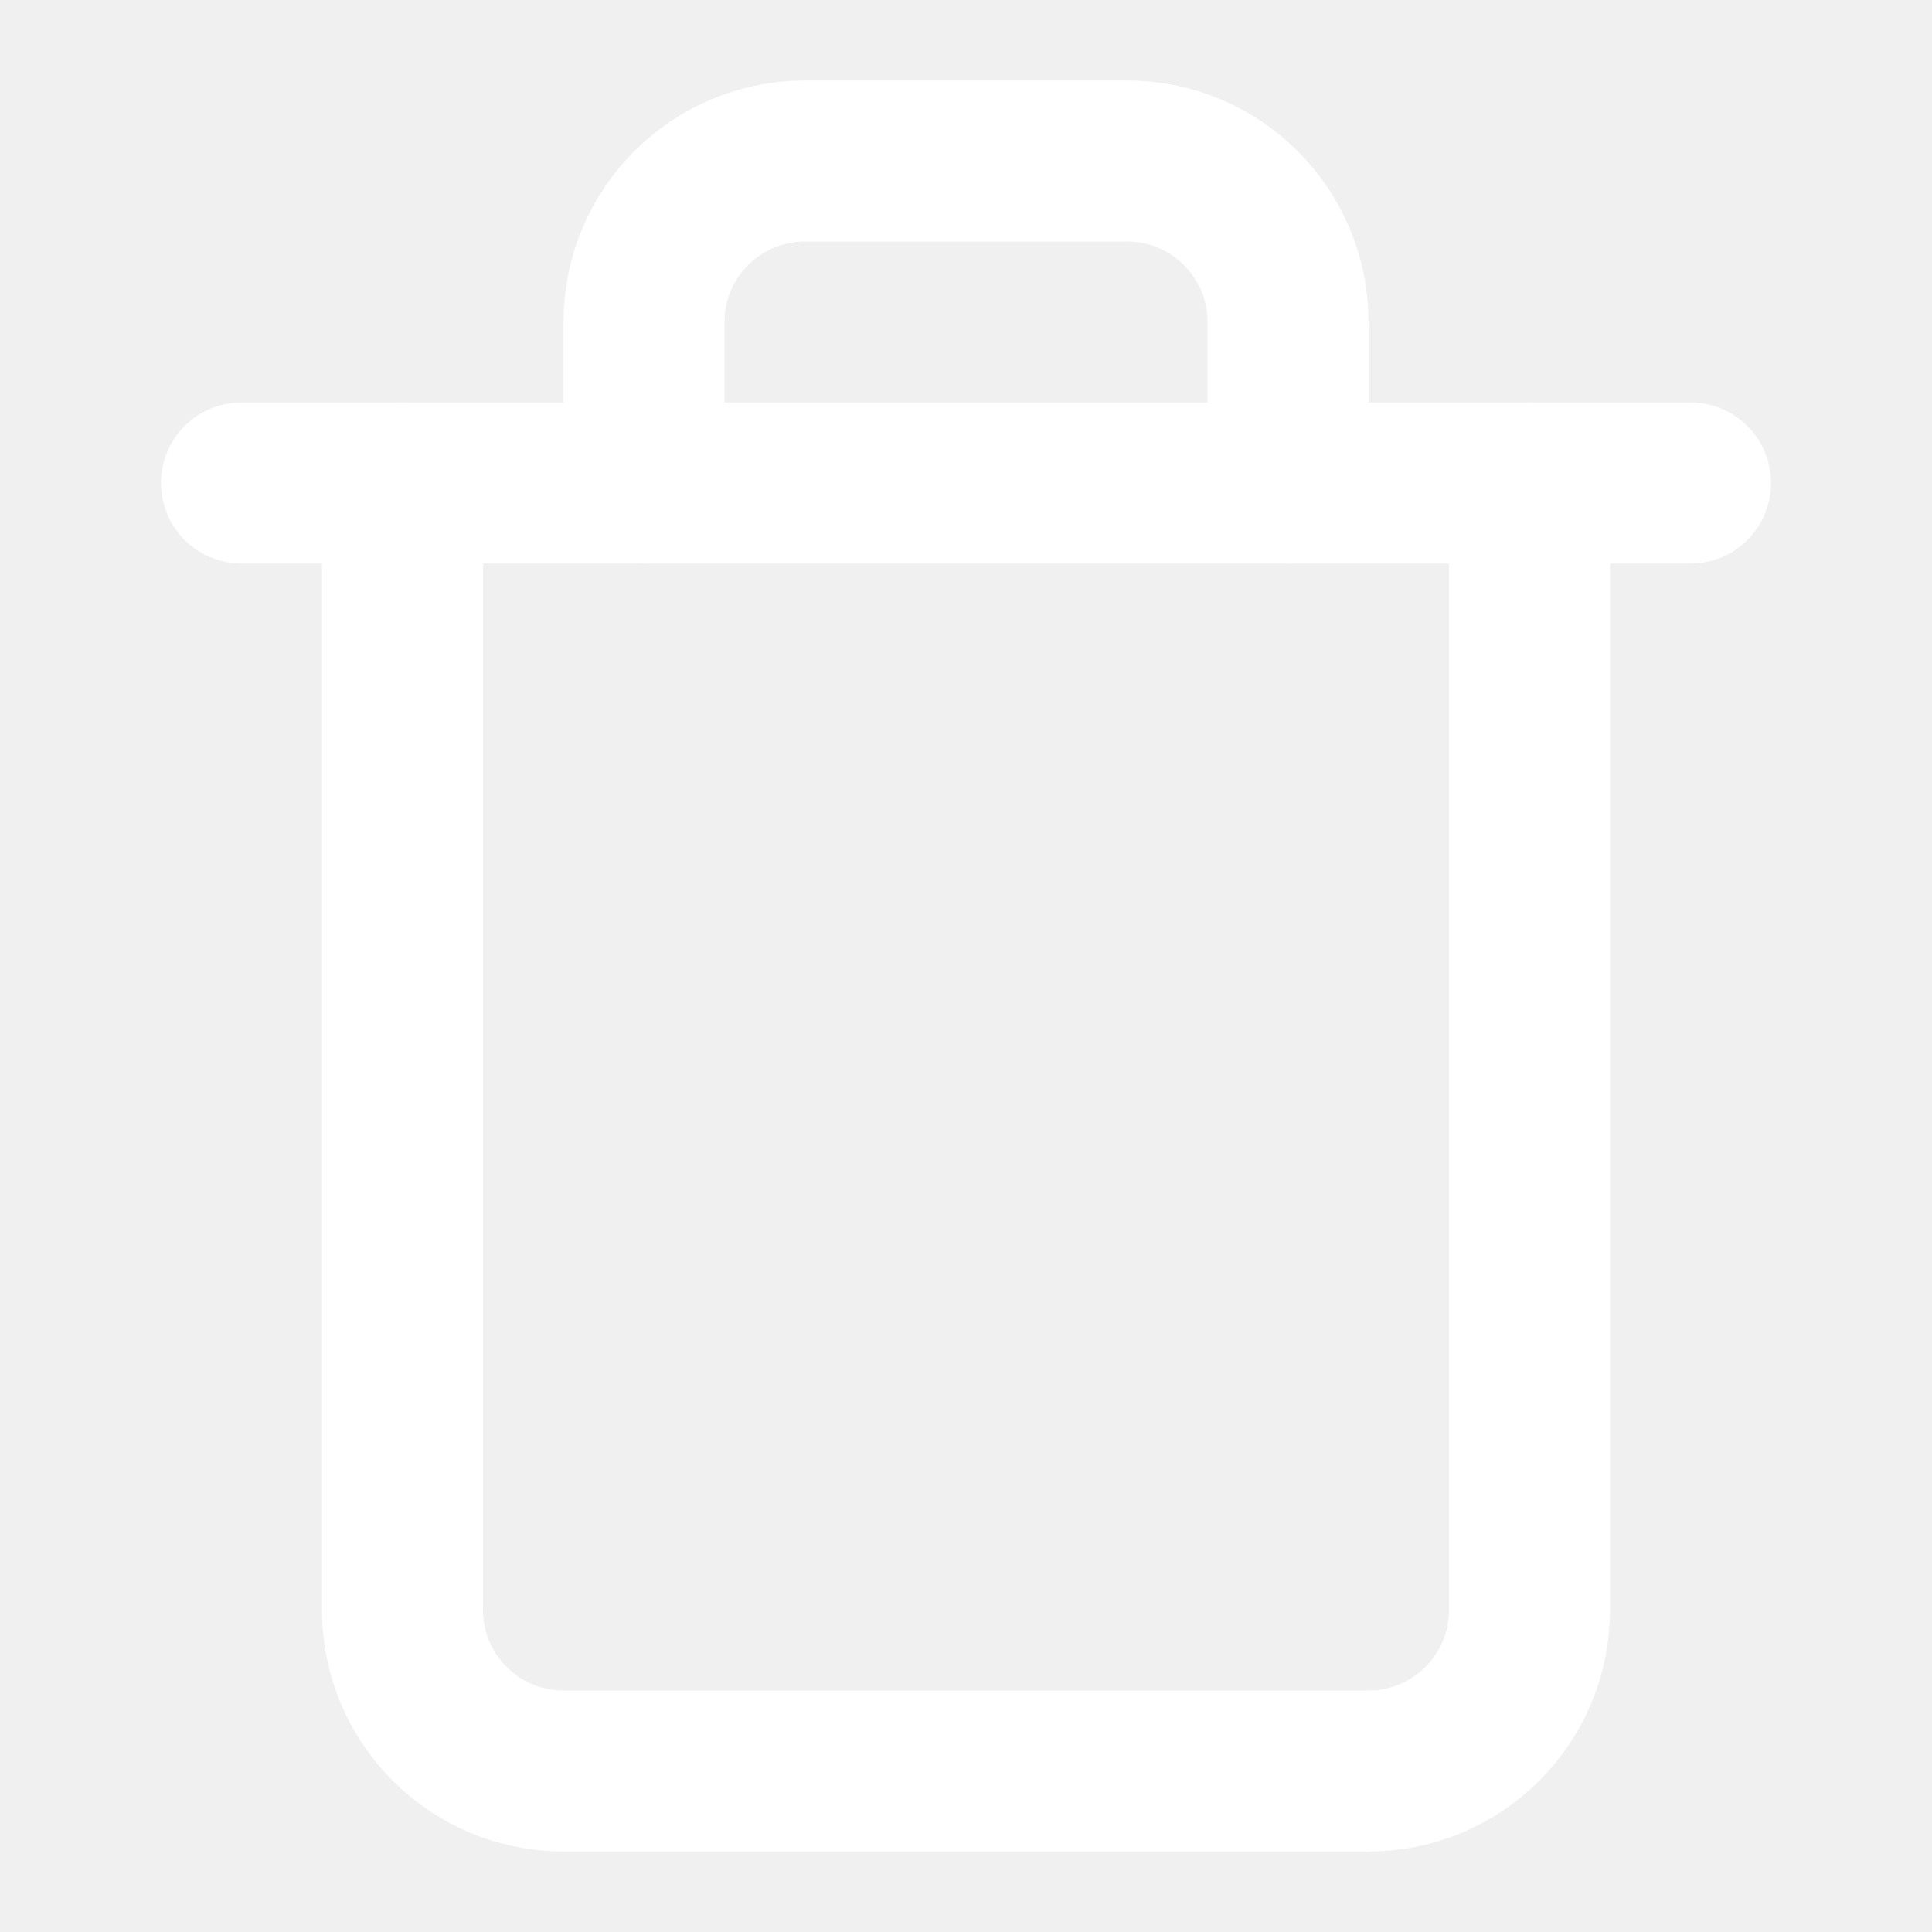
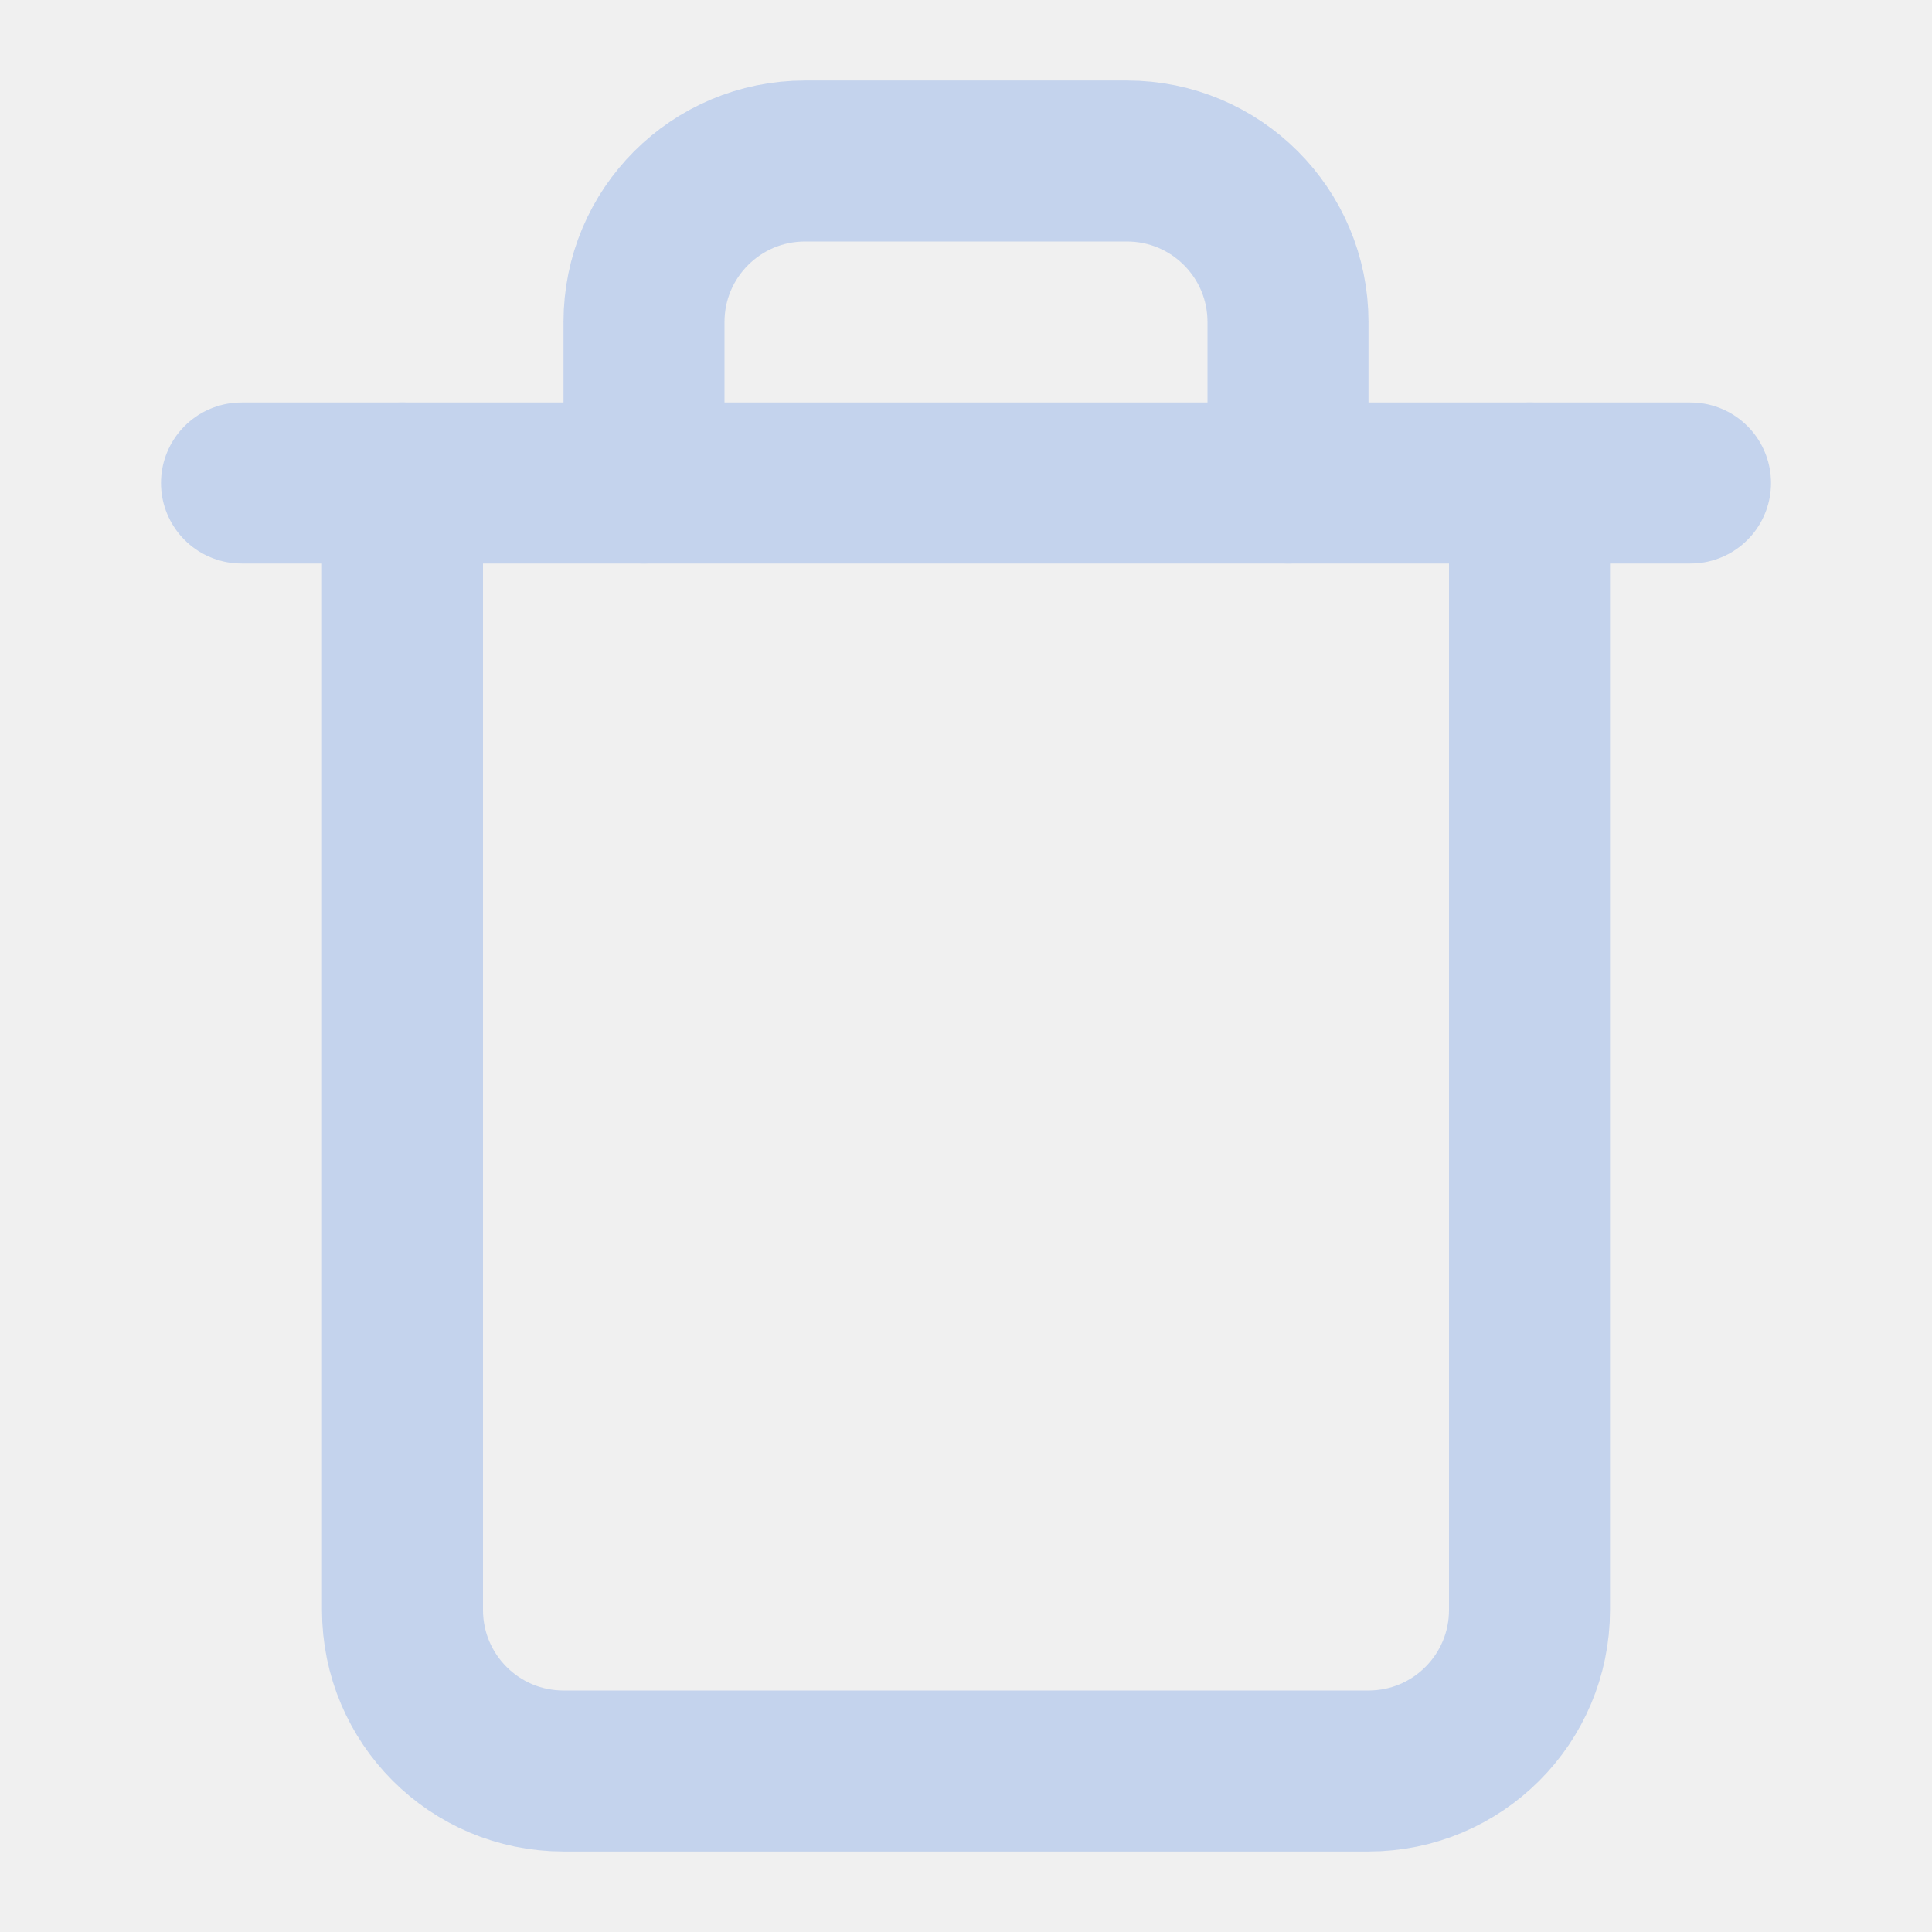
- <svg xmlns="http://www.w3.org/2000/svg" width="24" height="24" viewBox="0 0 24 24" fill="none" stroke="#fff" stroke-width="2" stroke-linecap="round" stroke-linejoin="round" class="feather feather-trash">
+ <svg xmlns="http://www.w3.org/2000/svg" width="24" height="24" viewBox="0 0 24 24" fill="none" stroke="#C4D3ED" stroke-width="2" stroke-linecap="round" stroke-linejoin="round" class="feather feather-trash">
  <polyline points="3 6 5 6 21 6" />
  <path d="M19 6v14a2 2 0 0 1-2 2H7a2 2 0 0 1-2-2V6m3 0V4a2 2 0 0 1 2-2h4a2 2 0 0 1 2 2v2" />
</svg>
